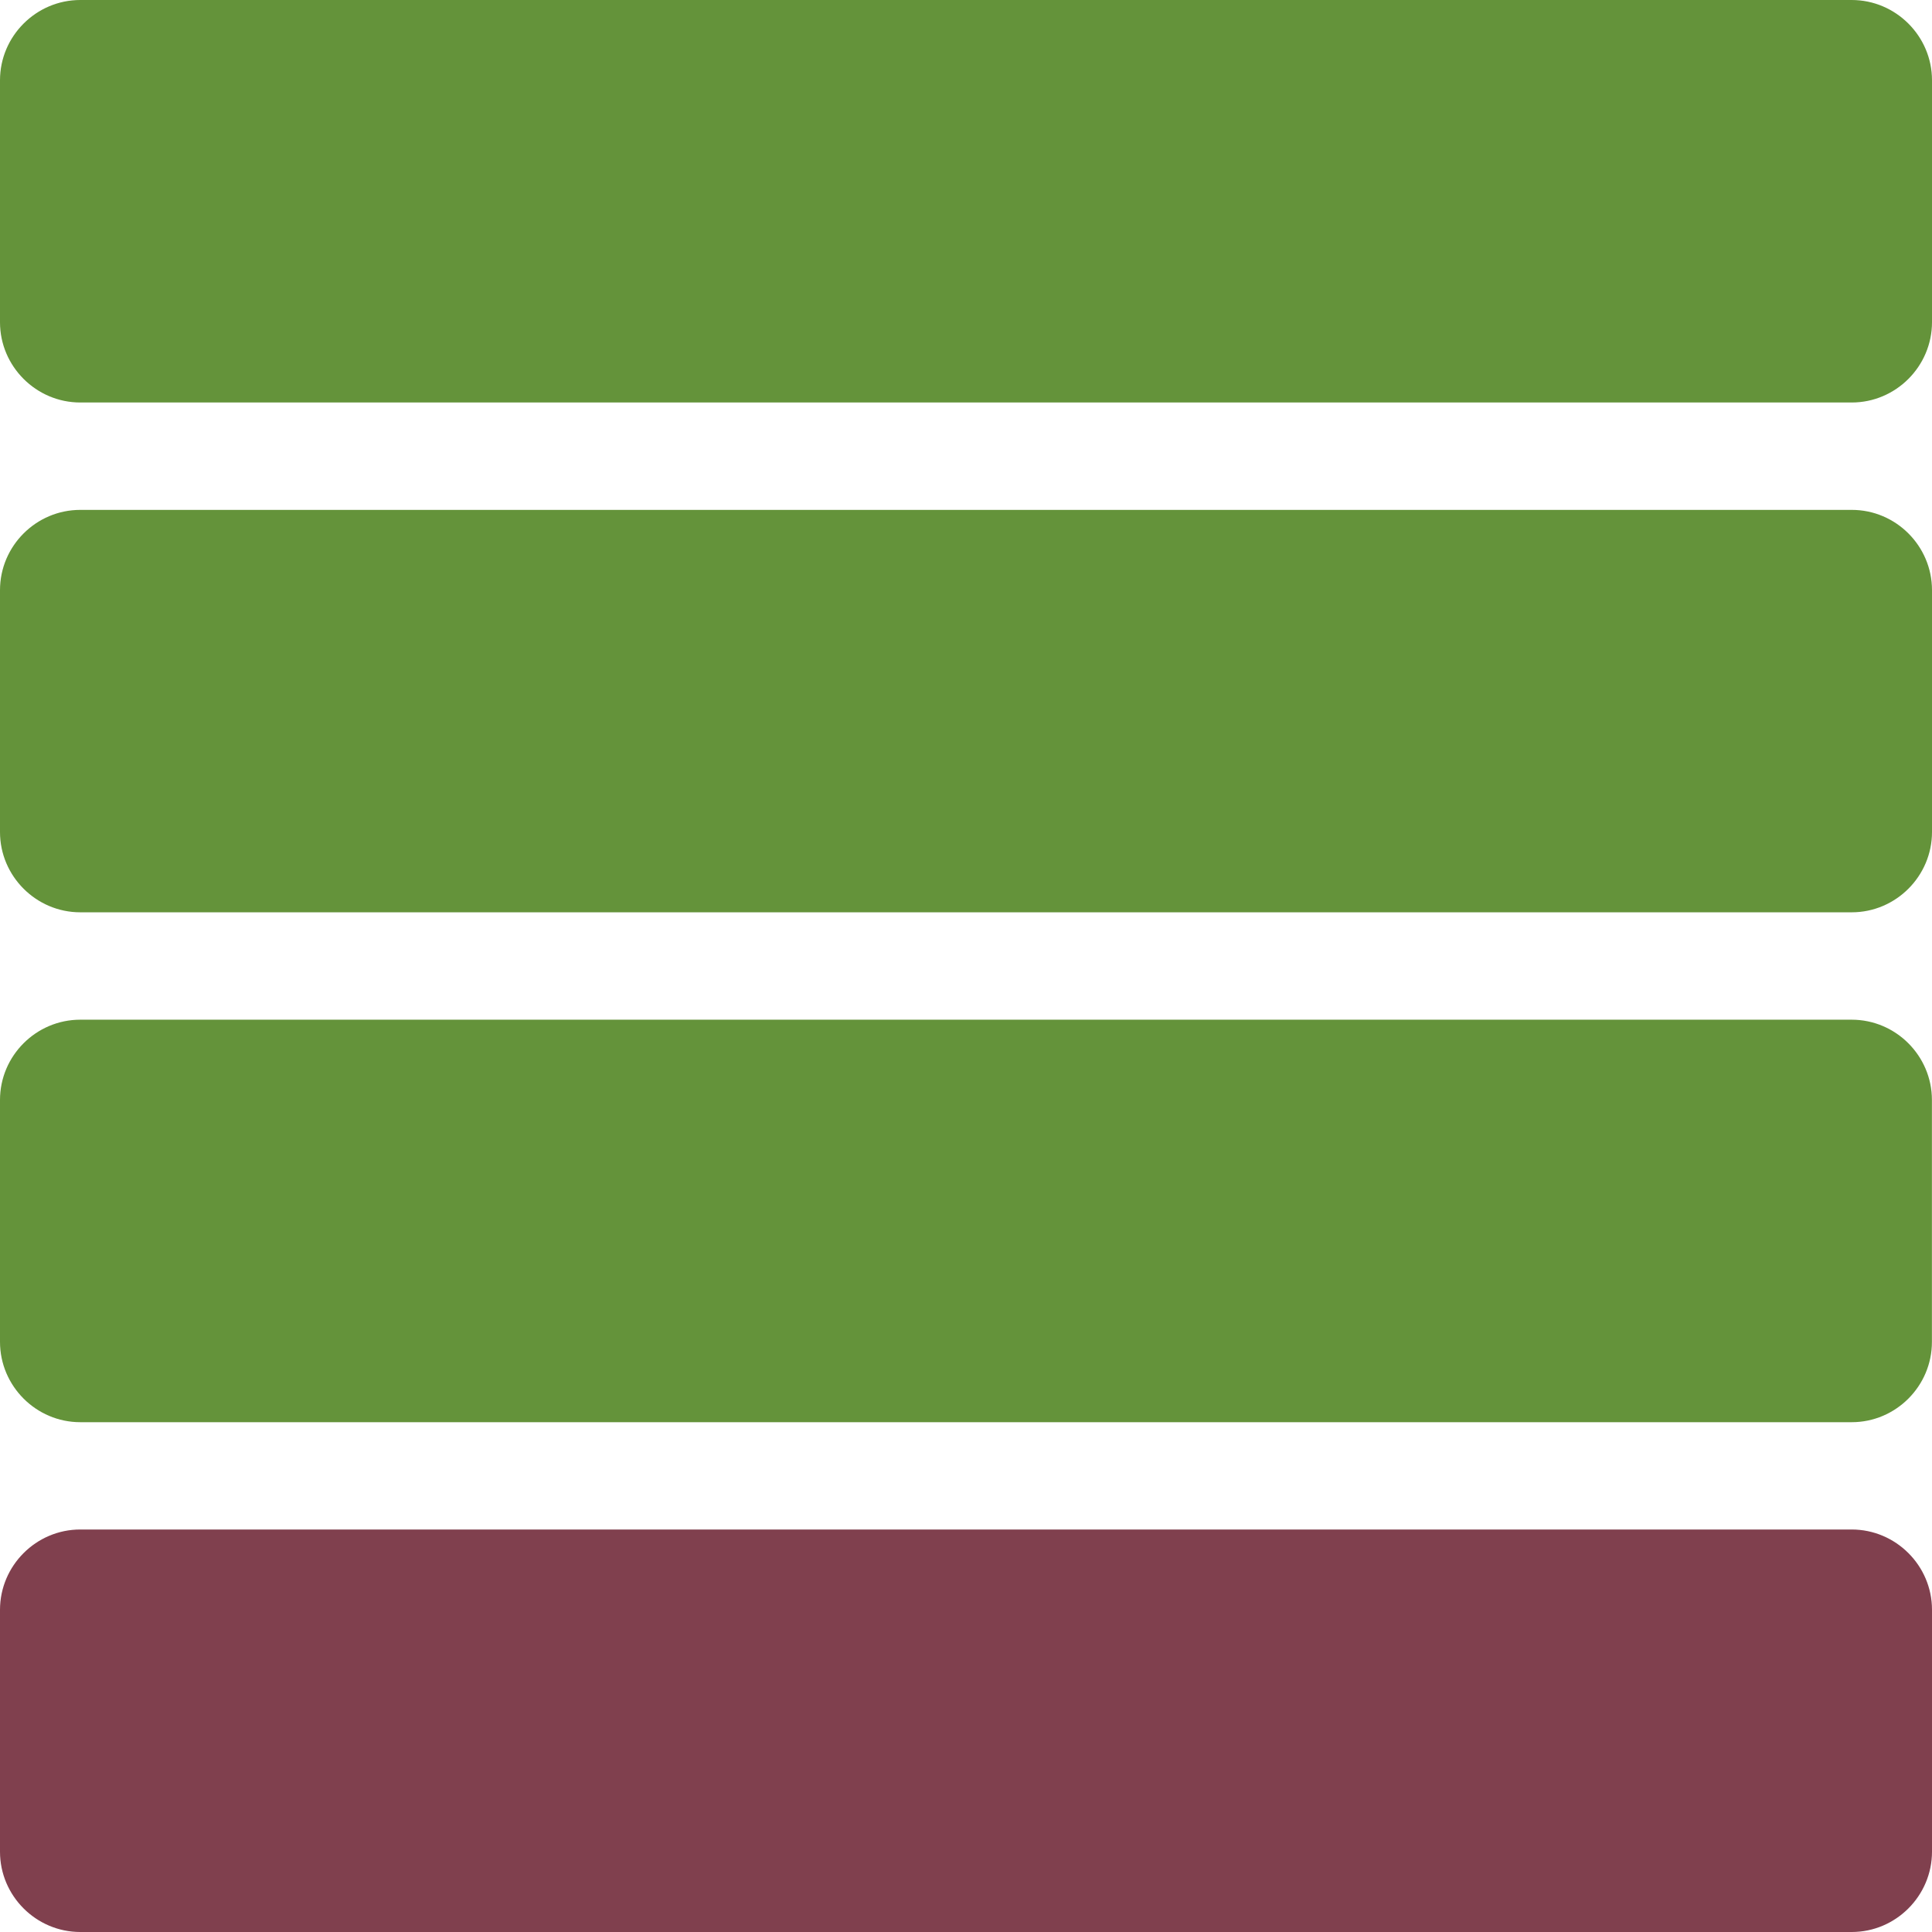
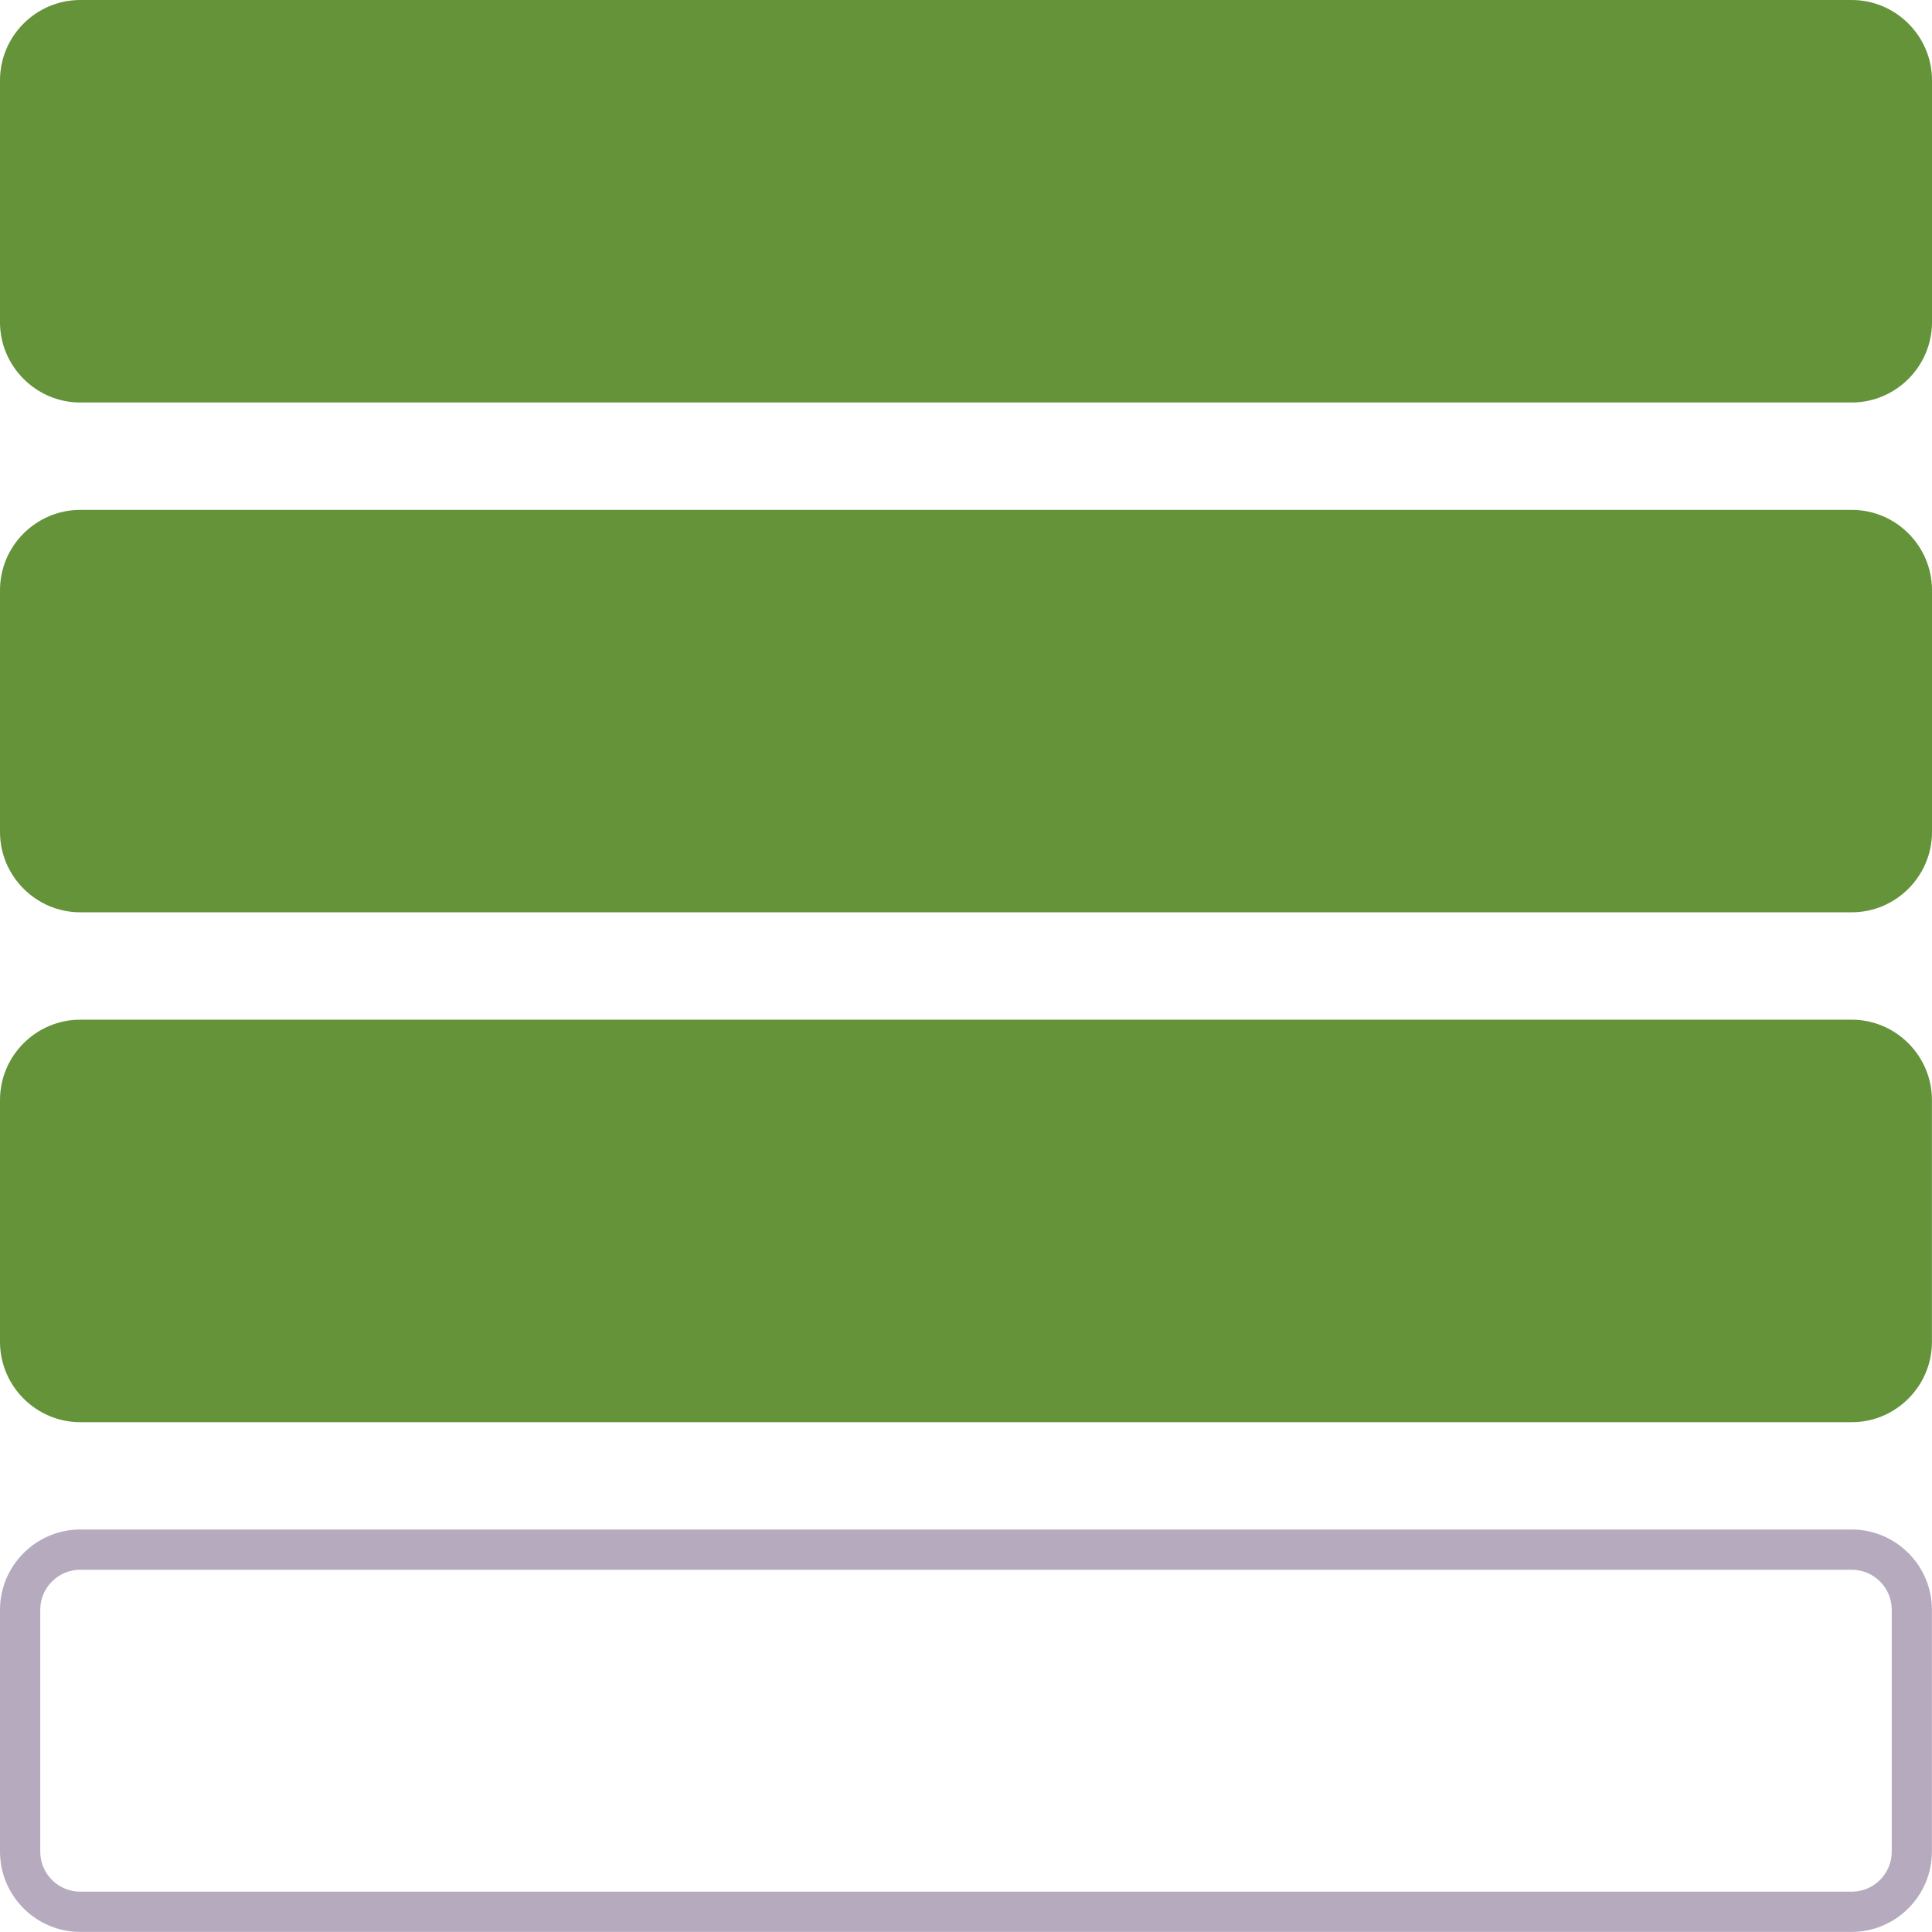
<svg xmlns="http://www.w3.org/2000/svg" version="1.1" id="Layer_1" x="0px" y="0px" viewBox="0 0 24 24" style="enable-background:new 0 0 24 24;" xml:space="preserve">
  <style type="text/css">
	.st0{fill:#64933A;}
- 	.st1{fill:#80404E;}
+ 	.st1{fill:#B6AABF;}
</style>
-   <path class="st0" d="M23.003,5H0.997C0.449,5,0,4.551,0,4.003V0.997C0,0.449,0.449,0,0.997,0l22.005,0  C23.551,0,24,0.449,24,0.997v3.005C24,4.551,23.551,5,23.003,5z" />
+   <path class="st0" d="M23.003,5H0.997C0.449,5,0,4.551,0,4.003V0.997  c0-0.549,0.449-0.997,0.997-0.997h22.005C23.551-0,24,0.449,24,0.997v3.005  C24,4.551,23.551,5,23.003,5z" />
  <path class="st0" d="M23.003,11.333H0.997C0.449,11.333,0,10.884,0,10.336V7.331  c0-0.549,0.449-0.997,0.997-0.997h22.005C23.551,6.333,24,6.782,24,7.331v3.005  C24,10.884,23.551,11.333,23.003,11.333z" />
  <path class="st0" d="M23.003,17.667H0.997C0.449,17.667,0,17.218,0,16.669v-3.005  c0-0.549,0.449-0.997,0.997-0.997h22.005c0.549,0,0.997,0.449,0.997,0.997v3.005  C24,17.218,23.551,17.667,23.003,17.667z" />
-   <path class="st1" d="M23.003,24H0.997C0.449,24,0,23.551,0,23.003v-3.005C0,19.449,0.449,19,0.997,19h22.005  C23.551,19,24,19.449,24,19.997v3.005C24,23.551,23.551,24,23.003,24z" />
+   <g>
+     <path class="st1" d="M23.003,19.5c0.274,0,0.497,0.223,0.497,0.497v3.005   c0,0.274-0.223,0.497-0.497,0.497H0.997c-0.274,0-0.497-0.223-0.497-0.497v-3.005   c0-0.274,0.223-0.497,0.497-0.497H23.003 M23.003,19H0.997C0.449,19,0,19.449,0,19.997v3.005   c0,0.549,0.449,0.997,0.997,0.997h22.005c0.549,0,0.997-0.449,0.997-0.997v-3.005   C24,19.449,23.551,19,23.003,19L23.003,19z" />
+   </g>
</svg>
